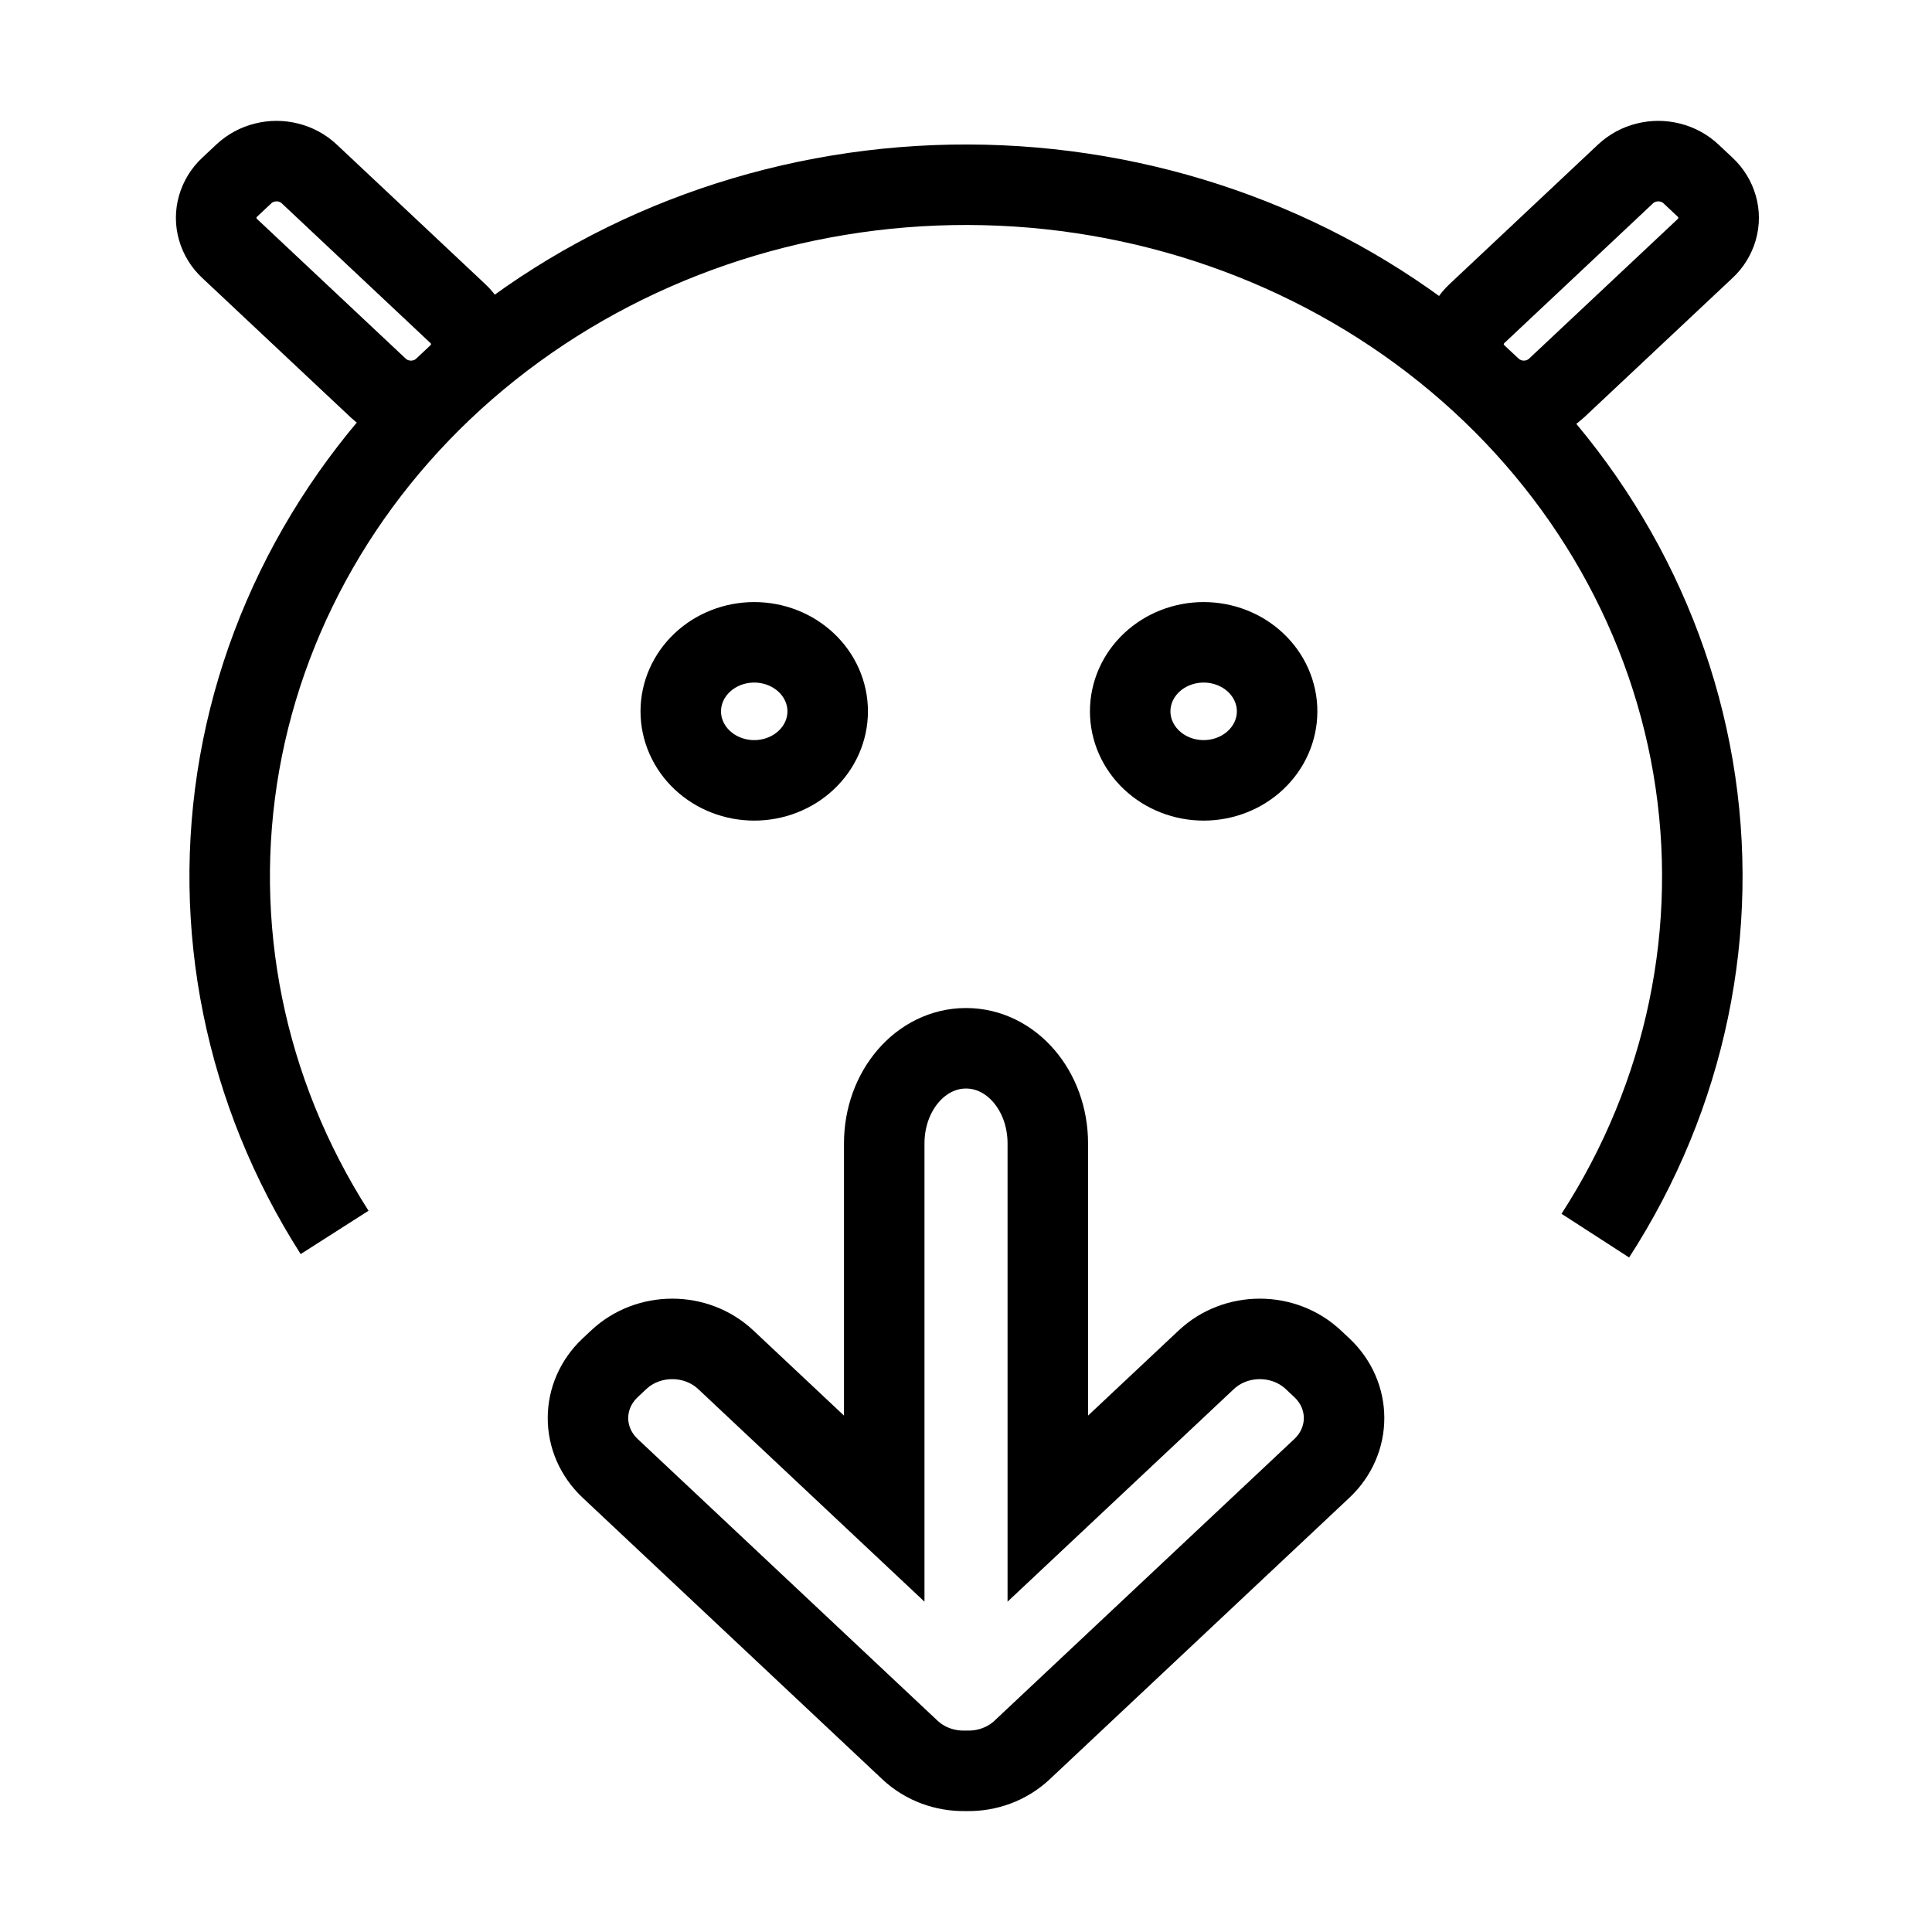
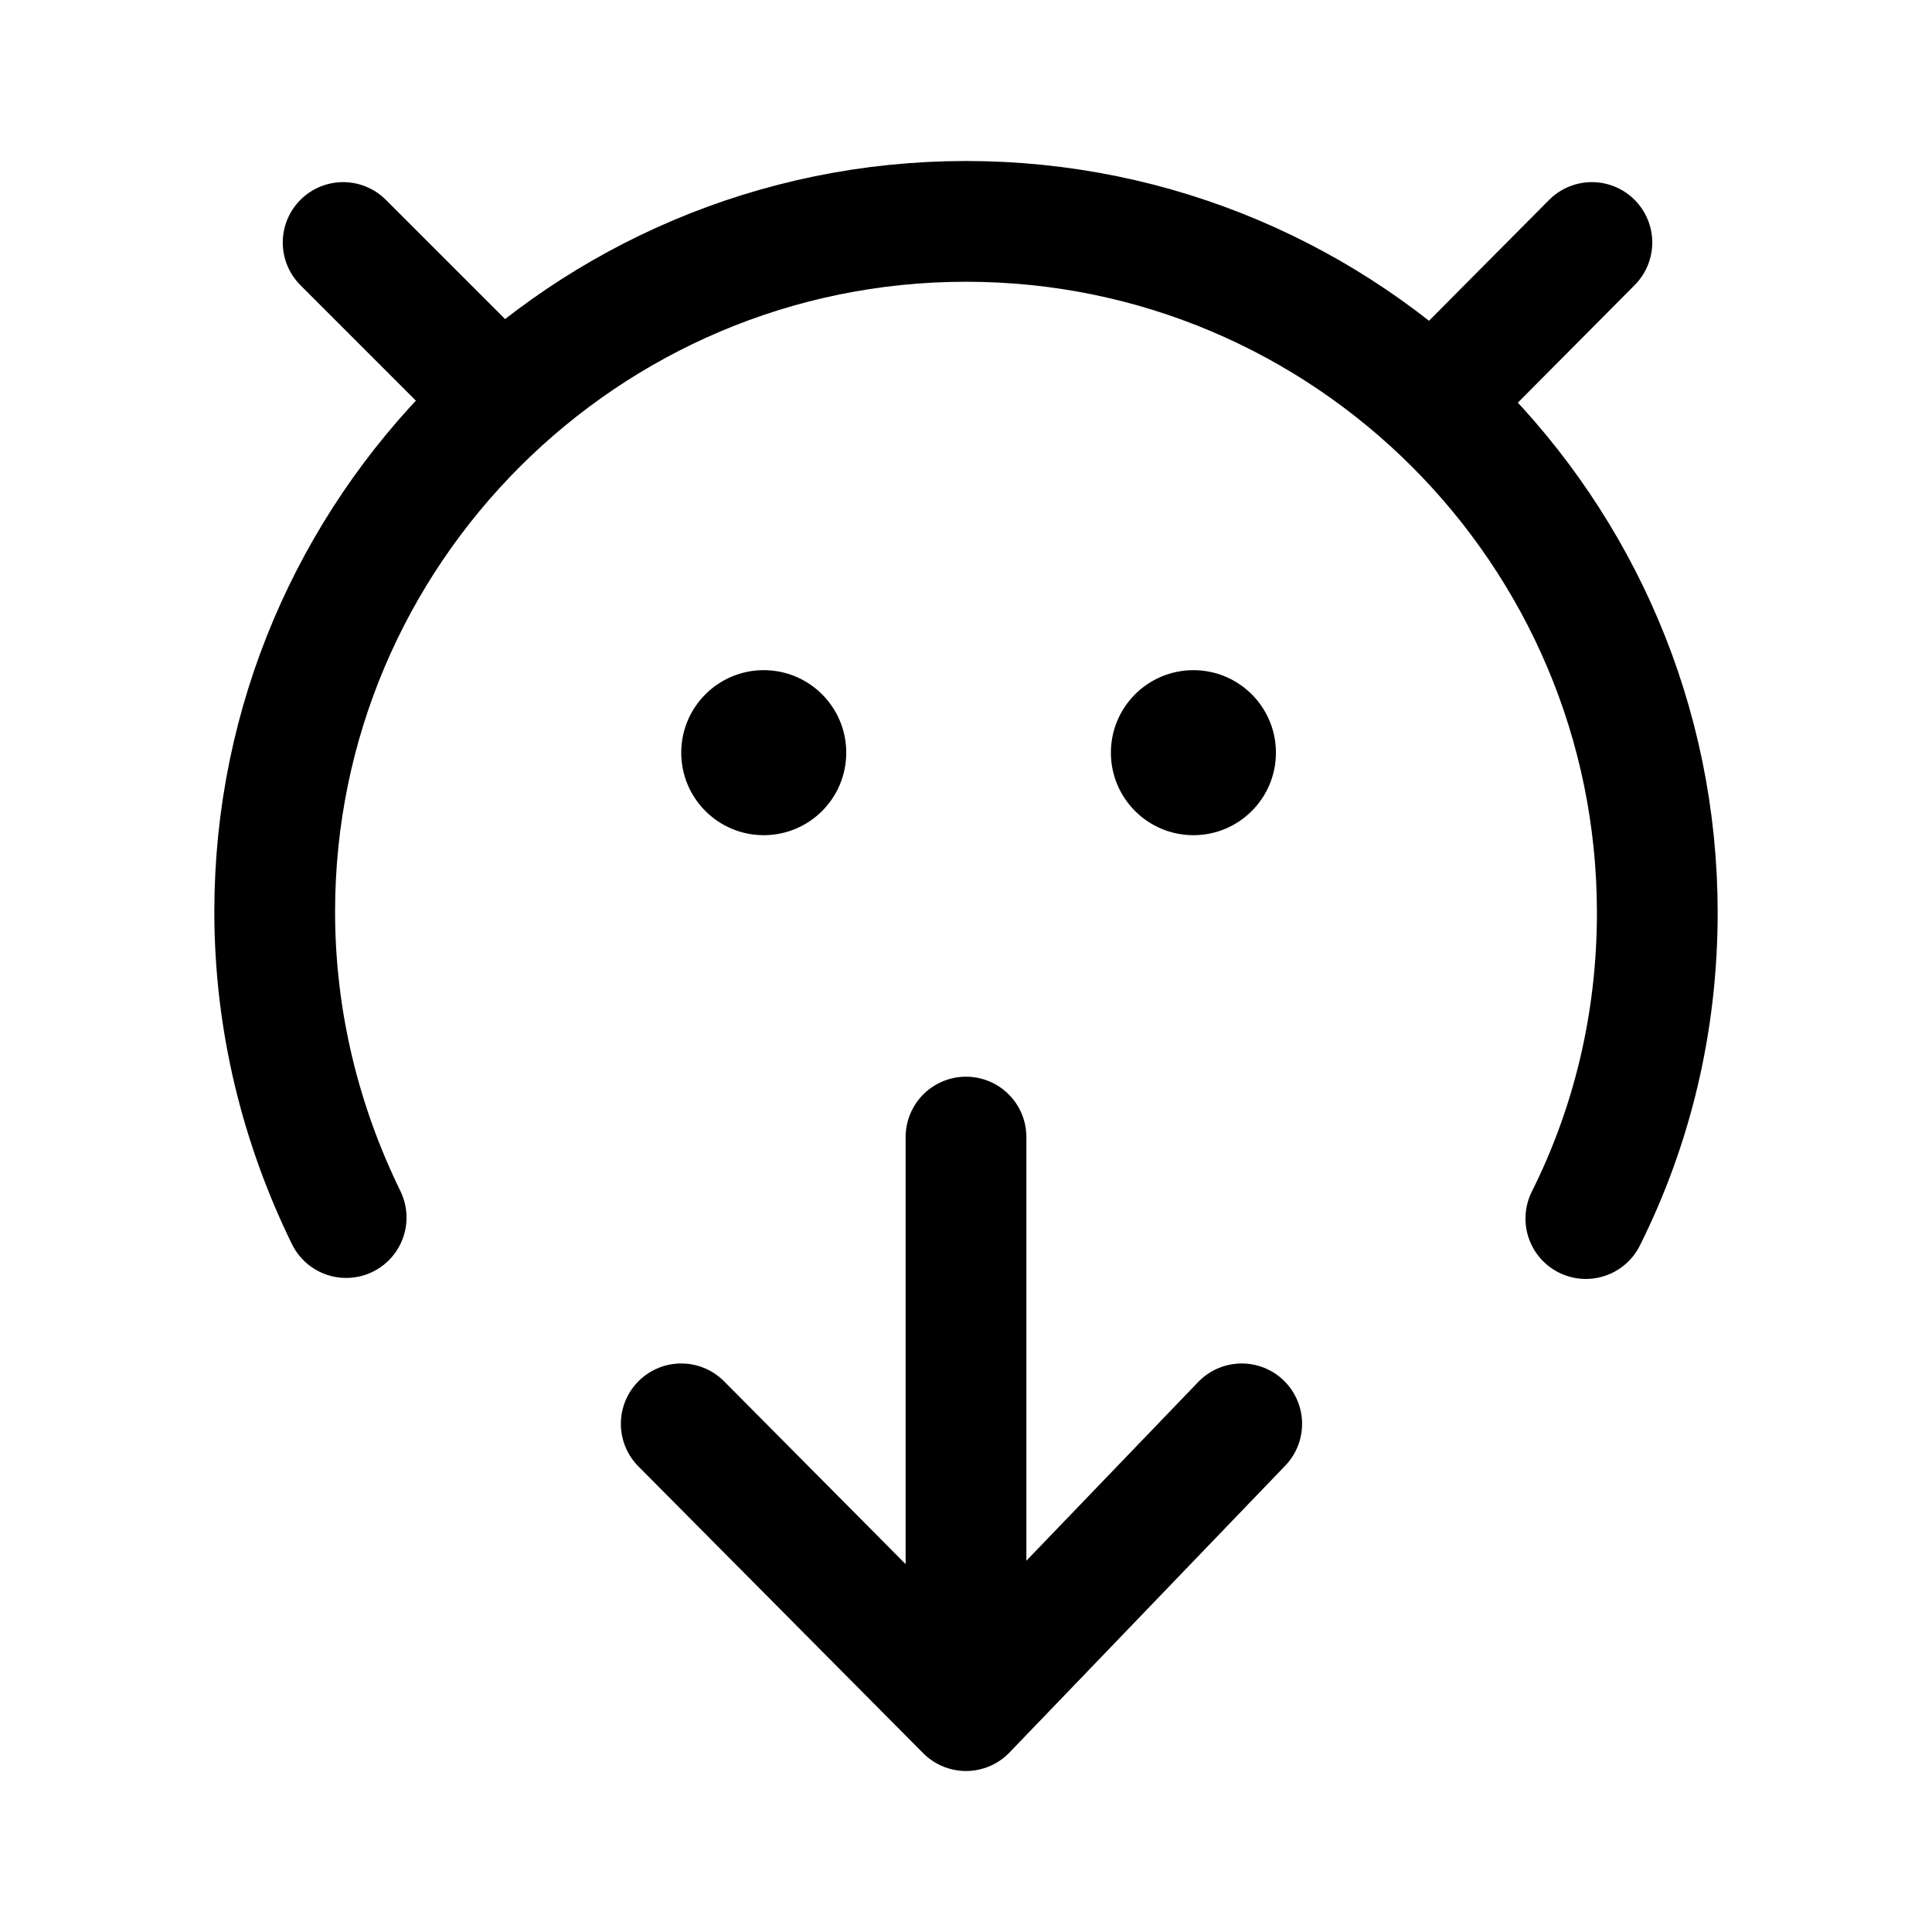
- <svg xmlns="http://www.w3.org/2000/svg" viewBox="0 0 192 192">
-   <path fill="none" stroke="#000" stroke-width="8" d="M33.252 122.476c-8.933-13.989-12.28-30.516-9.443-46.609 2.841-16.093 11.686-30.723 24.943-41.256C62.009 24.077 78.837 18.313 96.2 18.359c17.36.043 34.152 5.892 47.351 16.493 13.199 10.6 21.956 25.276 24.703 41.384 2.746 16.106-.698 32.617-9.713 46.56" />
-   <path fill="none" stroke="#000" stroke-width="8" d="M95.999 104.177c-4.502 0-8.125 4.221-8.125 9.461v36.288l-15.74-14.788c-2.951-2.772-7.703-2.772-10.654 0l-.834.784c-2.951 2.772-2.951 7.237 0 10.009l29.776 27.975c1.513 1.421 3.499 2.11 5.473 2.077.036 0 .072.006.107.006.036 0 .072-.003.107-.006 1.974.036 3.961-.656 5.473-2.077l29.777-27.975c2.95-2.772 2.95-7.237 0-10.009l-.835-.784c-2.95-2.772-7.703-2.772-10.653 0l-15.741 14.788v-36.288c0-5.243-3.622-9.461-8.125-9.461ZM67.654 70.692c0-1.818.769-3.565 2.139-4.849 1.367-1.287 3.227-2.01 5.162-2.01 1.934 0 3.794.723 5.161 2.01 1.37 1.284 2.139 3.031 2.139 4.849 0 1.817-.769 3.565-2.139 4.849-1.367 1.287-3.227 2.01-5.161 2.01-1.935 0-3.795-.723-5.162-2.01-1.37-1.284-2.139-3.032-2.139-4.849m44.663 0c0-1.818.769-3.565 2.139-4.849 1.367-1.287 3.227-2.01 5.162-2.01 1.934 0 3.794.723 5.161 2.01 1.37 1.284 2.139 3.031 2.139 4.849 0 1.817-.769 3.565-2.139 4.849-1.367 1.287-3.227 2.01-5.161 2.01-1.935 0-3.795-.723-5.162-2.01-1.37-1.284-2.139-3.032-2.139-4.849m55.72-53.419 1.418 1.333a4.248 4.248 0 0 1 1.185 1.93 3.997 3.997 0 0 1 0 2.227 4.238 4.238 0 0 1-1.185 1.93l-14.779 13.882a4.738 4.738 0 0 1-3.237 1.26 4.737 4.737 0 0 1-3.239-1.26l-1.419-1.329a4.246 4.246 0 0 1-1.185-1.931 3.993 3.993 0 0 1 0-2.226 4.238 4.238 0 0 1 1.185-1.93l14.776-13.886a4.652 4.652 0 0 1 2.055-1.113 4.802 4.802 0 0 1 2.37 0c.779.195 1.487.58 2.055 1.113zm-143.796 0-1.419 1.333a4.238 4.238 0 0 0-1.184 1.93 3.997 3.997 0 0 0 0 2.227 4.227 4.227 0 0 0 1.184 1.93l14.78 13.882a4.654 4.654 0 0 0 2.055 1.114 4.798 4.798 0 0 0 2.369 0 4.654 4.654 0 0 0 2.055-1.114l1.415-1.329a4.246 4.246 0 0 0 1.185-1.931 3.993 3.993 0 0 0 0-2.226 4.238 4.238 0 0 0-1.185-1.93L30.72 17.273a4.652 4.652 0 0 0-2.055-1.113 4.798 4.798 0 0 0-2.369 0 4.652 4.652 0 0 0-2.055 1.113Z" />
+ <svg xmlns="http://www.w3.org/2000/svg" version="1.1" id="Layer_1" x="0px" y="0px" width="192px" height="192px" viewBox="0 0 192 192" style="enable-background:new 0 0 192 192;" xml:space="preserve">
+   <style type="text/css">
+ 	.st0{fill:none;stroke:#000000;stroke-width:12;stroke-linecap:round;stroke-miterlimit:10;}
+ 	.st1{fill:none;stroke:#000000;stroke-width:12;stroke-linecap:round;stroke-linejoin:round;stroke-miterlimit:10;}
+ </style>
+   <g>
+     <path class="st0" d="M34.4,121c-4.5-9.2-7.1-19.5-7.1-30.4C27.3,52.8,58.1,22,96,22s68.7,30.8,68.7,68.7c0,10.9-2.5,21.2-7.1,30.4" />
+     <line class="st0" x1="142.4" y1="40" x2="158.2" y2="24.1" />
+     <line class="st0" x1="49.7" y1="39.7" x2="34.1" y2="24.1" />
+     <polyline class="st1" points="67.7,141.5 96,170 123.4,141.5 96,170 96,113  " />
+     <circle cx="75.9" cy="74.8" r="8.2" />
+     <circle cx="118.6" cy="74.8" r="8.2" />
+   </g>
</svg>
